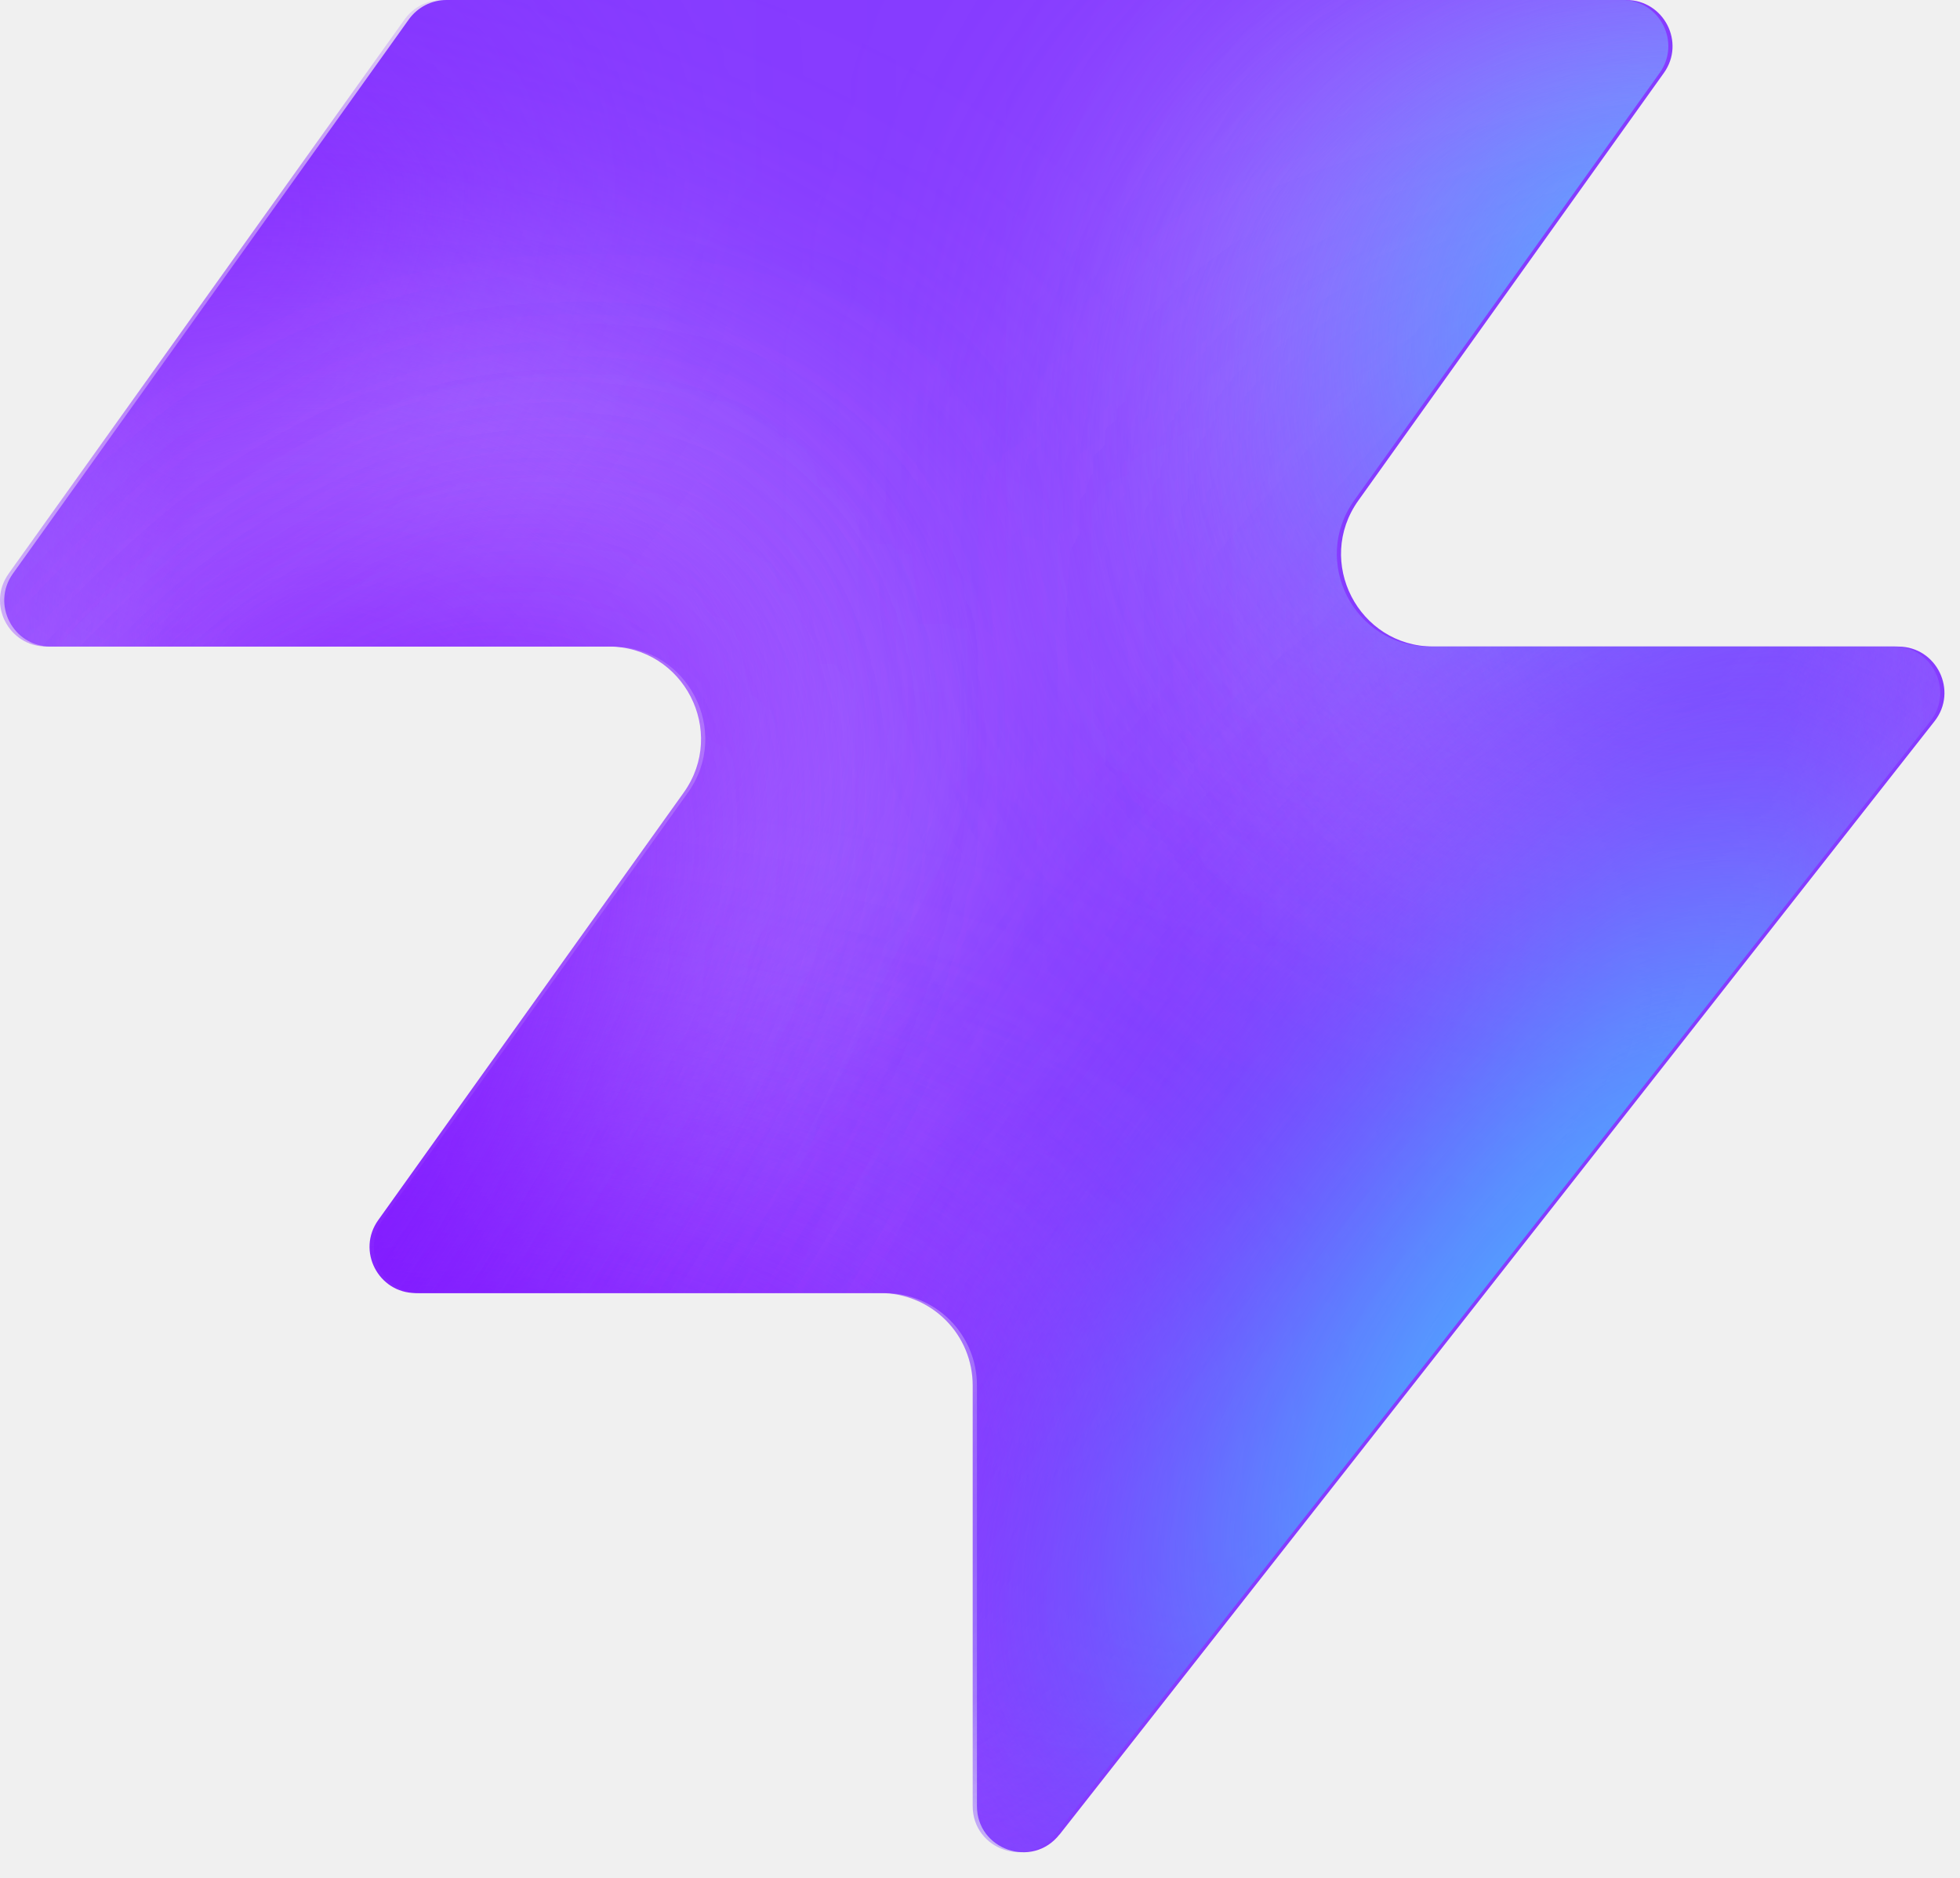
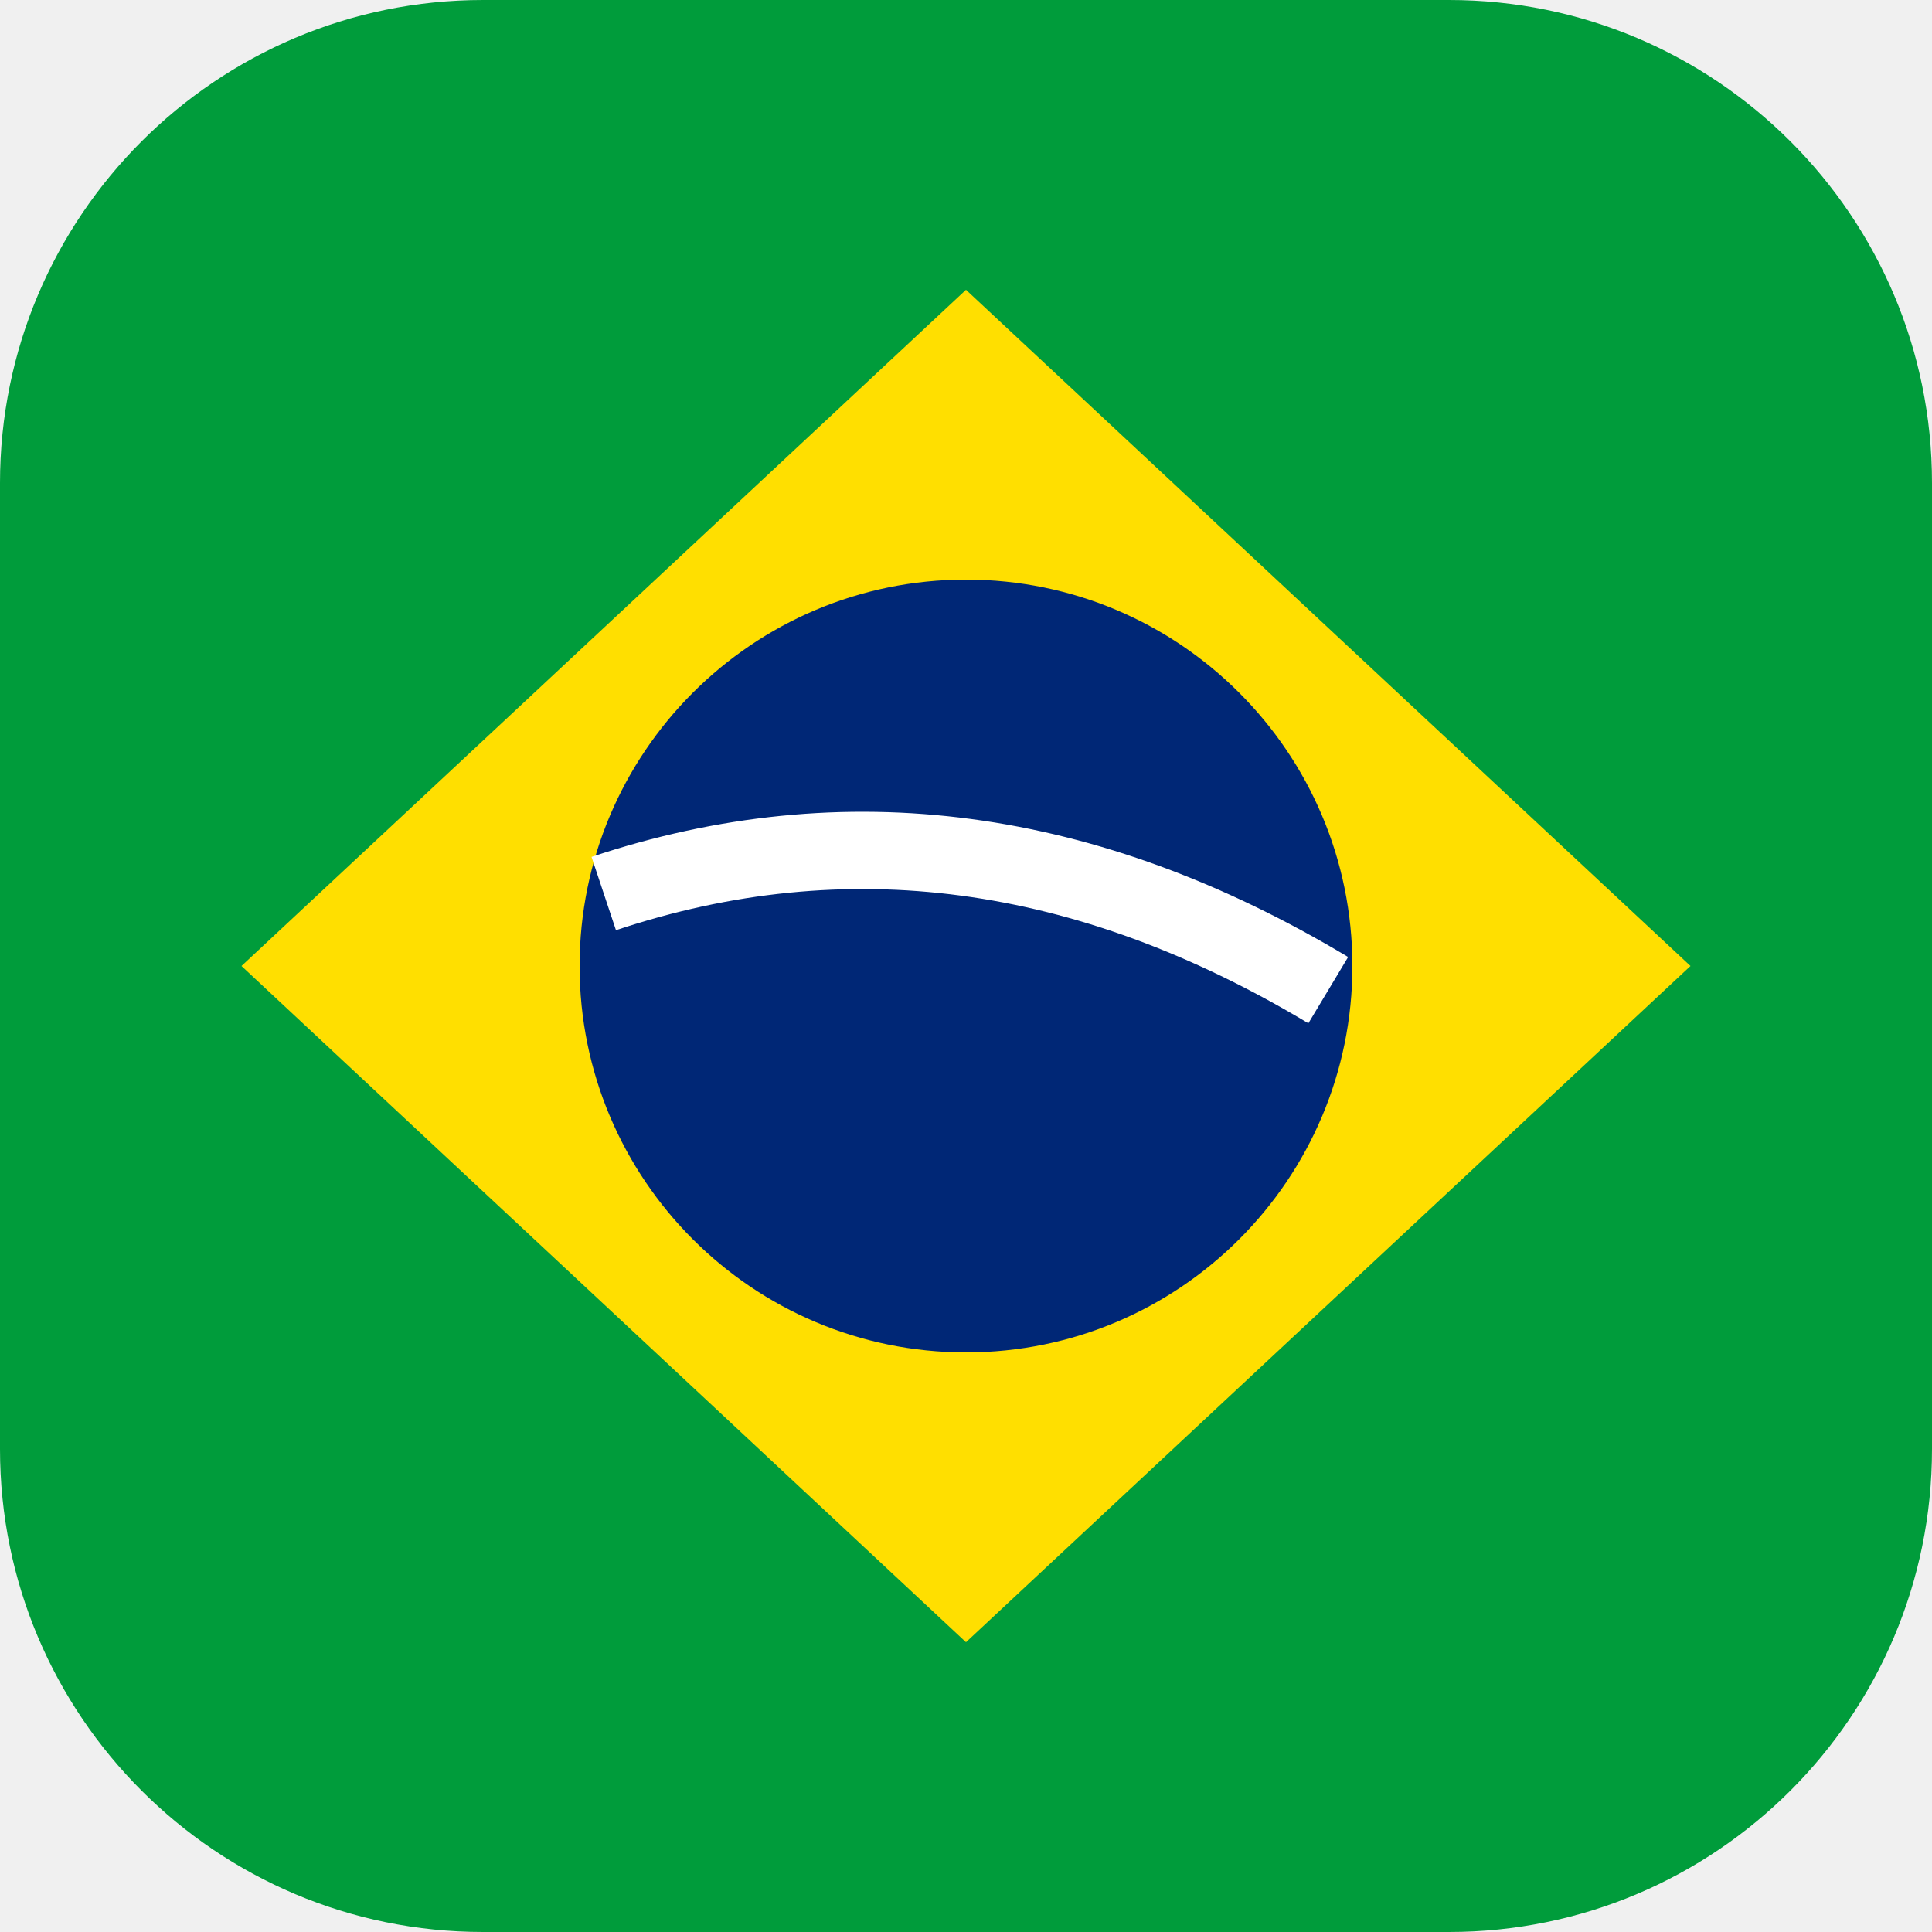
- <svg xmlns="http://www.w3.org/2000/svg" width="48" height="46" fill="none" viewBox="0 0 48 46">
-   <path fill="#863bff" d="M25.946 44.938c-.664.845-2.021.375-2.021-.698V33.937a2.26 2.26 0 0 0-2.262-2.262H10.287c-.92 0-1.456-1.04-.92-1.788l7.48-10.471c1.07-1.497 0-3.578-1.842-3.578H1.237c-.92 0-1.456-1.04-.92-1.788L10.013.474c.214-.297.556-.474.92-.474h28.894c.92 0 1.456 1.04.92 1.788l-7.48 10.471c-1.07 1.498 0 3.579 1.842 3.579h11.377c.943 0 1.473 1.088.89 1.83L25.947 44.94z" style="fill:#863bff;fill:color(display-p3 .525 .23 1);fill-opacity:1" />
-   <mask id="a" width="48" height="46" x="0" y="0" maskUnits="userSpaceOnUse" style="mask-type:alpha">
-     <path fill="#000" d="M25.842 44.938c-.664.844-2.021.375-2.021-.698V33.937a2.26 2.26 0 0 0-2.262-2.262H10.183c-.92 0-1.456-1.04-.92-1.788l7.48-10.471c1.07-1.498 0-3.579-1.842-3.579H1.133c-.92 0-1.456-1.04-.92-1.787L9.91.473c.214-.297.556-.474.92-.474h28.894c.92 0 1.456 1.04.92 1.788l-7.48 10.471c-1.07 1.498 0 3.578 1.842 3.578h11.377c.943 0 1.473 1.088.89 1.832L25.843 44.94z" style="fill:#000;fill-opacity:1" />
-   </mask>
-   <g mask="url(#a)">
-     <g filter="url(#b)">
-       <ellipse cx="5.508" cy="14.704" fill="#ede6ff" rx="5.508" ry="14.704" style="fill:#ede6ff;fill:color(display-p3 .927 .903 1);fill-opacity:1" transform="matrix(.00324 1 1 -.00324 -4.47 31.516)" />
-     </g>
-     <g filter="url(#c)">
-       <ellipse cx="10.399" cy="29.851" fill="#ede6ff" rx="10.399" ry="29.851" style="fill:#ede6ff;fill:color(display-p3 .927 .903 1);fill-opacity:1" transform="matrix(.00324 1 1 -.00324 -39.328 7.883)" />
-     </g>
-     <g filter="url(#d)">
-       <ellipse cx="5.508" cy="30.487" fill="#7e14ff" rx="5.508" ry="30.487" style="fill:#7e14ff;fill:color(display-p3 .492 .077 1);fill-opacity:1" transform="rotate(89.814 -25.913 -14.639)scale(1 -1)" />
-     </g>
-     <g filter="url(#e)">
-       <ellipse cx="5.508" cy="30.599" fill="#7e14ff" rx="5.508" ry="30.599" style="fill:#7e14ff;fill:color(display-p3 .492 .077 1);fill-opacity:1" transform="rotate(89.814 -32.644 -3.334)scale(1 -1)" />
-     </g>
-     <g filter="url(#f)">
-       <ellipse cx="5.508" cy="30.599" fill="#7e14ff" rx="5.508" ry="30.599" style="fill:#7e14ff;fill:color(display-p3 .492 .077 1);fill-opacity:1" transform="matrix(.00324 1 1 -.00324 -34.34 30.47)" />
-     </g>
-     <g filter="url(#g)">
-       <ellipse cx="14.072" cy="22.078" fill="#ede6ff" rx="14.072" ry="22.078" style="fill:#ede6ff;fill:color(display-p3 .927 .903 1);fill-opacity:1" transform="rotate(93.35 24.506 48.493)scale(-1 1)" />
-     </g>
-     <g filter="url(#h)">
-       <ellipse cx="3.47" cy="21.501" fill="#7e14ff" rx="3.47" ry="21.501" style="fill:#7e14ff;fill:color(display-p3 .492 .077 1);fill-opacity:1" transform="rotate(89.009 28.708 47.59)scale(-1 1)" />
-     </g>
-     <g filter="url(#i)">
-       <ellipse cx="3.47" cy="21.501" fill="#7e14ff" rx="3.47" ry="21.501" style="fill:#7e14ff;fill:color(display-p3 .492 .077 1);fill-opacity:1" transform="rotate(89.009 28.708 47.59)scale(-1 1)" />
-     </g>
-     <g filter="url(#j)">
-       <ellipse cx=".387" cy="8.972" fill="#7e14ff" rx="4.407" ry="29.108" style="fill:#7e14ff;fill:color(display-p3 .492 .077 1);fill-opacity:1" transform="rotate(39.51 .387 8.972)" />
-     </g>
-     <g filter="url(#k)">
-       <ellipse cx="47.523" cy="-6.092" fill="#7e14ff" rx="4.407" ry="29.108" style="fill:#7e14ff;fill:color(display-p3 .492 .077 1);fill-opacity:1" transform="rotate(37.892 47.523 -6.092)" />
-     </g>
-     <g filter="url(#l)">
-       <ellipse cx="41.412" cy="6.333" fill="#47bfff" rx="5.971" ry="9.665" style="fill:#47bfff;fill:color(display-p3 .28 .748 1);fill-opacity:1" transform="rotate(37.892 41.412 6.333)" />
-     </g>
-     <g filter="url(#m)">
-       <ellipse cx="-1.879" cy="38.332" fill="#7e14ff" rx="4.407" ry="29.108" style="fill:#7e14ff;fill:color(display-p3 .492 .077 1);fill-opacity:1" transform="rotate(37.892 -1.88 38.332)" />
-     </g>
-     <g filter="url(#n)">
-       <ellipse cx="-1.879" cy="38.332" fill="#7e14ff" rx="4.407" ry="29.108" style="fill:#7e14ff;fill:color(display-p3 .492 .077 1);fill-opacity:1" transform="rotate(37.892 -1.88 38.332)" />
-     </g>
-     <g filter="url(#o)">
-       <ellipse cx="35.651" cy="29.907" fill="#7e14ff" rx="4.407" ry="29.108" style="fill:#7e14ff;fill:color(display-p3 .492 .077 1);fill-opacity:1" transform="rotate(37.892 35.651 29.907)" />
-     </g>
-     <g filter="url(#p)">
-       <ellipse cx="38.418" cy="32.4" fill="#47bfff" rx="5.971" ry="15.297" style="fill:#47bfff;fill:color(display-p3 .28 .748 1);fill-opacity:1" transform="rotate(37.892 38.418 32.4)" />
-     </g>
-   </g>
-   <defs>
-     <filter id="b" width="60.045" height="41.654" x="-19.77" y="16.149" color-interpolation-filters="sRGB" filterUnits="userSpaceOnUse">
-       <feFlood flood-opacity="0" result="BackgroundImageFix" />
-       <feBlend in="SourceGraphic" in2="BackgroundImageFix" result="shape" />
-       <feGaussianBlur result="effect1_foregroundBlur_2002_17158" stdDeviation="7.659" />
-     </filter>
-     <filter id="c" width="90.34" height="51.437" x="-54.613" y="-7.533" color-interpolation-filters="sRGB" filterUnits="userSpaceOnUse">
-       <feFlood flood-opacity="0" result="BackgroundImageFix" />
-       <feBlend in="SourceGraphic" in2="BackgroundImageFix" result="shape" />
-       <feGaussianBlur result="effect1_foregroundBlur_2002_17158" stdDeviation="7.659" />
-     </filter>
-     <filter id="d" width="79.355" height="29.4" x="-49.64" y="2.03" color-interpolation-filters="sRGB" filterUnits="userSpaceOnUse">
-       <feFlood flood-opacity="0" result="BackgroundImageFix" />
-       <feBlend in="SourceGraphic" in2="BackgroundImageFix" result="shape" />
-       <feGaussianBlur result="effect1_foregroundBlur_2002_17158" stdDeviation="4.596" />
-     </filter>
-     <filter id="e" width="79.579" height="29.4" x="-45.045" y="20.029" color-interpolation-filters="sRGB" filterUnits="userSpaceOnUse">
-       <feFlood flood-opacity="0" result="BackgroundImageFix" />
-       <feBlend in="SourceGraphic" in2="BackgroundImageFix" result="shape" />
-       <feGaussianBlur result="effect1_foregroundBlur_2002_17158" stdDeviation="4.596" />
-     </filter>
-     <filter id="f" width="79.579" height="29.4" x="-43.513" y="21.178" color-interpolation-filters="sRGB" filterUnits="userSpaceOnUse">
-       <feFlood flood-opacity="0" result="BackgroundImageFix" />
-       <feBlend in="SourceGraphic" in2="BackgroundImageFix" result="shape" />
-       <feGaussianBlur result="effect1_foregroundBlur_2002_17158" stdDeviation="4.596" />
-     </filter>
-     <filter id="g" width="74.749" height="58.852" x="15.756" y="-17.901" color-interpolation-filters="sRGB" filterUnits="userSpaceOnUse">
-       <feFlood flood-opacity="0" result="BackgroundImageFix" />
-       <feBlend in="SourceGraphic" in2="BackgroundImageFix" result="shape" />
-       <feGaussianBlur result="effect1_foregroundBlur_2002_17158" stdDeviation="7.659" />
-     </filter>
-     <filter id="h" width="61.377" height="25.362" x="23.548" y="2.284" color-interpolation-filters="sRGB" filterUnits="userSpaceOnUse">
-       <feFlood flood-opacity="0" result="BackgroundImageFix" />
-       <feBlend in="SourceGraphic" in2="BackgroundImageFix" result="shape" />
-       <feGaussianBlur result="effect1_foregroundBlur_2002_17158" stdDeviation="4.596" />
-     </filter>
-     <filter id="i" width="61.377" height="25.362" x="23.548" y="2.284" color-interpolation-filters="sRGB" filterUnits="userSpaceOnUse">
-       <feFlood flood-opacity="0" result="BackgroundImageFix" />
-       <feBlend in="SourceGraphic" in2="BackgroundImageFix" result="shape" />
-       <feGaussianBlur result="effect1_foregroundBlur_2002_17158" stdDeviation="4.596" />
-     </filter>
-     <filter id="j" width="56.045" height="63.649" x="-27.636" y="-22.853" color-interpolation-filters="sRGB" filterUnits="userSpaceOnUse">
-       <feFlood flood-opacity="0" result="BackgroundImageFix" />
-       <feBlend in="SourceGraphic" in2="BackgroundImageFix" result="shape" />
-       <feGaussianBlur result="effect1_foregroundBlur_2002_17158" stdDeviation="4.596" />
-     </filter>
-     <filter id="k" width="54.814" height="64.646" x="20.116" y="-38.415" color-interpolation-filters="sRGB" filterUnits="userSpaceOnUse">
-       <feFlood flood-opacity="0" result="BackgroundImageFix" />
-       <feBlend in="SourceGraphic" in2="BackgroundImageFix" result="shape" />
-       <feGaussianBlur result="effect1_foregroundBlur_2002_17158" stdDeviation="4.596" />
-     </filter>
-     <filter id="l" width="33.541" height="35.313" x="24.641" y="-11.323" color-interpolation-filters="sRGB" filterUnits="userSpaceOnUse">
-       <feFlood flood-opacity="0" result="BackgroundImageFix" />
-       <feBlend in="SourceGraphic" in2="BackgroundImageFix" result="shape" />
-       <feGaussianBlur result="effect1_foregroundBlur_2002_17158" stdDeviation="4.596" />
-     </filter>
-     <filter id="m" width="54.814" height="64.646" x="-29.286" y="6.009" color-interpolation-filters="sRGB" filterUnits="userSpaceOnUse">
-       <feFlood flood-opacity="0" result="BackgroundImageFix" />
-       <feBlend in="SourceGraphic" in2="BackgroundImageFix" result="shape" />
-       <feGaussianBlur result="effect1_foregroundBlur_2002_17158" stdDeviation="4.596" />
-     </filter>
-     <filter id="n" width="54.814" height="64.646" x="-29.286" y="6.009" color-interpolation-filters="sRGB" filterUnits="userSpaceOnUse">
-       <feFlood flood-opacity="0" result="BackgroundImageFix" />
-       <feBlend in="SourceGraphic" in2="BackgroundImageFix" result="shape" />
-       <feGaussianBlur result="effect1_foregroundBlur_2002_17158" stdDeviation="4.596" />
-     </filter>
-     <filter id="o" width="54.814" height="64.646" x="8.244" y="-2.416" color-interpolation-filters="sRGB" filterUnits="userSpaceOnUse">
-       <feFlood flood-opacity="0" result="BackgroundImageFix" />
-       <feBlend in="SourceGraphic" in2="BackgroundImageFix" result="shape" />
-       <feGaussianBlur result="effect1_foregroundBlur_2002_17158" stdDeviation="4.596" />
-     </filter>
-     <filter id="p" width="39.409" height="43.623" x="18.713" y="10.588" color-interpolation-filters="sRGB" filterUnits="userSpaceOnUse">
-       <feFlood flood-opacity="0" result="BackgroundImageFix" />
-       <feBlend in="SourceGraphic" in2="BackgroundImageFix" result="shape" />
-       <feGaussianBlur result="effect1_foregroundBlur_2002_17158" stdDeviation="4.596" />
-     </filter>
-   </defs>
+ <svg xmlns="http://www.w3.org/2000/svg" viewBox="0 0 40 40">
+   <rect width="40" height="40" rx="10" fill="#009c3b" />
+   <path d="M20 6 L35 20 L20 34 L5 20 Z" fill="#ffdf00" />
+   <circle cx="20" cy="20" r="8" fill="#002776" />
+   <path d="M12.5 18.5 Q20 16 27.5 20.5" stroke="#fff" stroke-width="1.6" fill="none" />
</svg>
